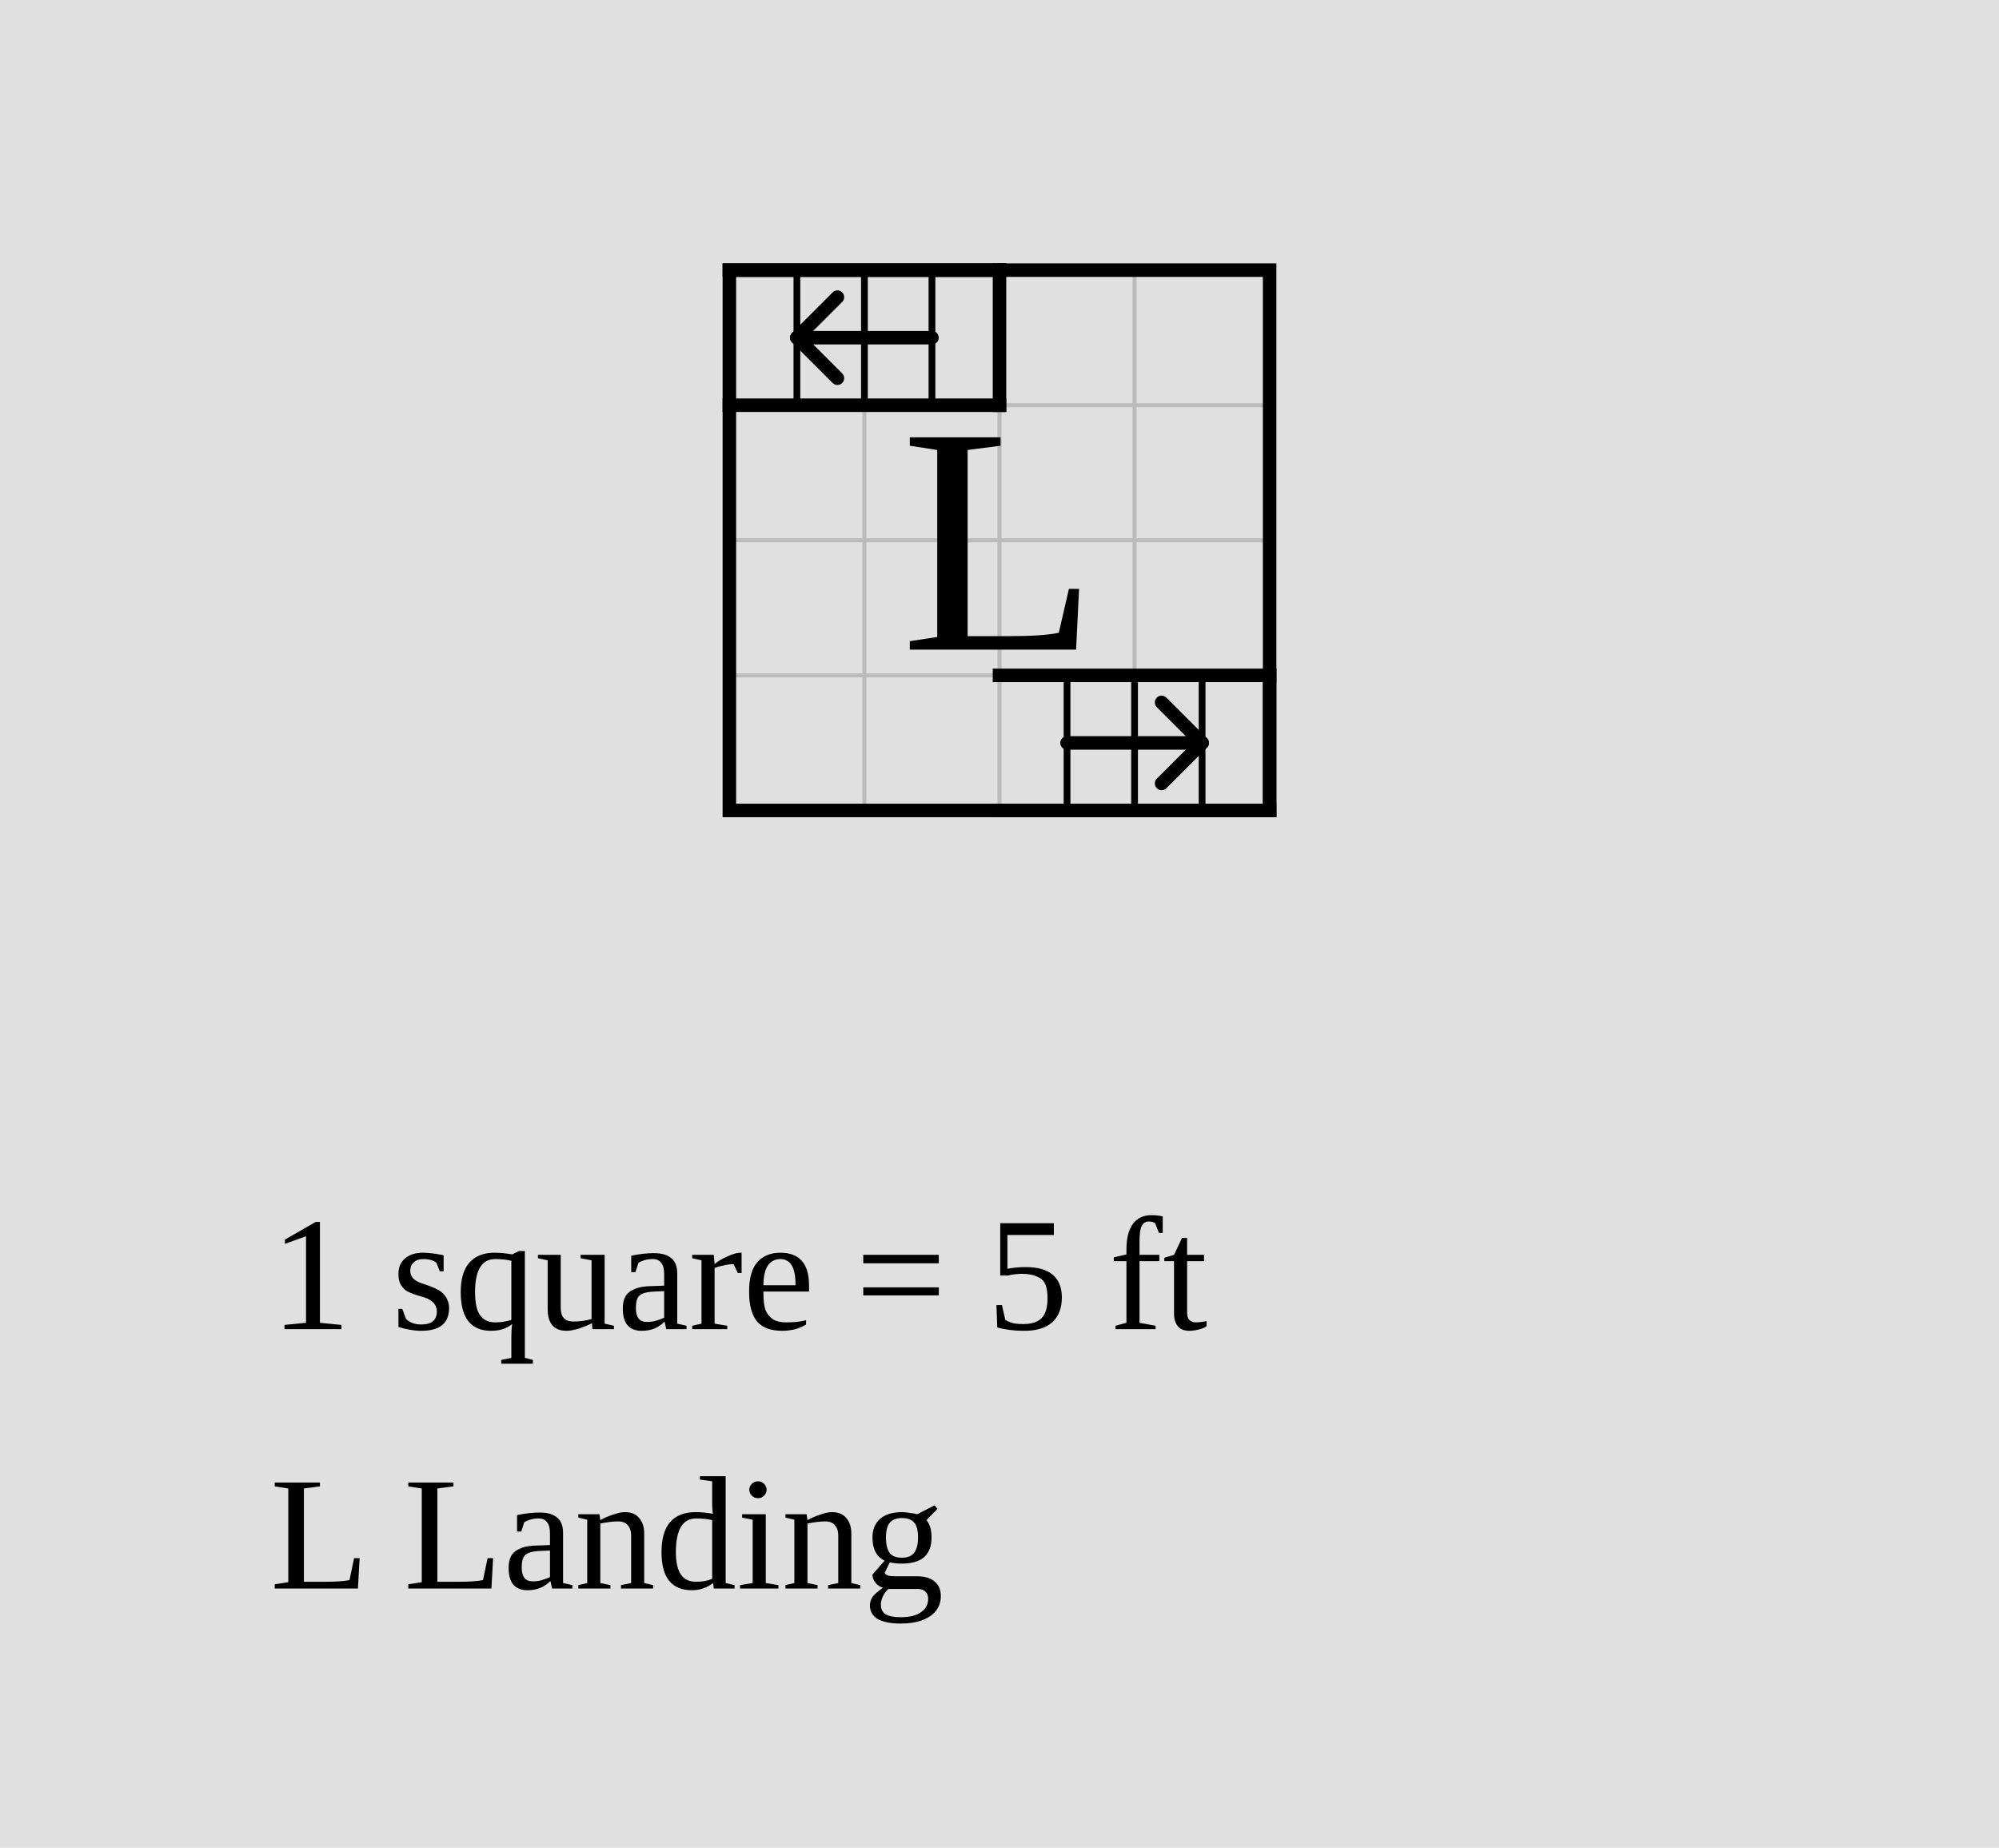
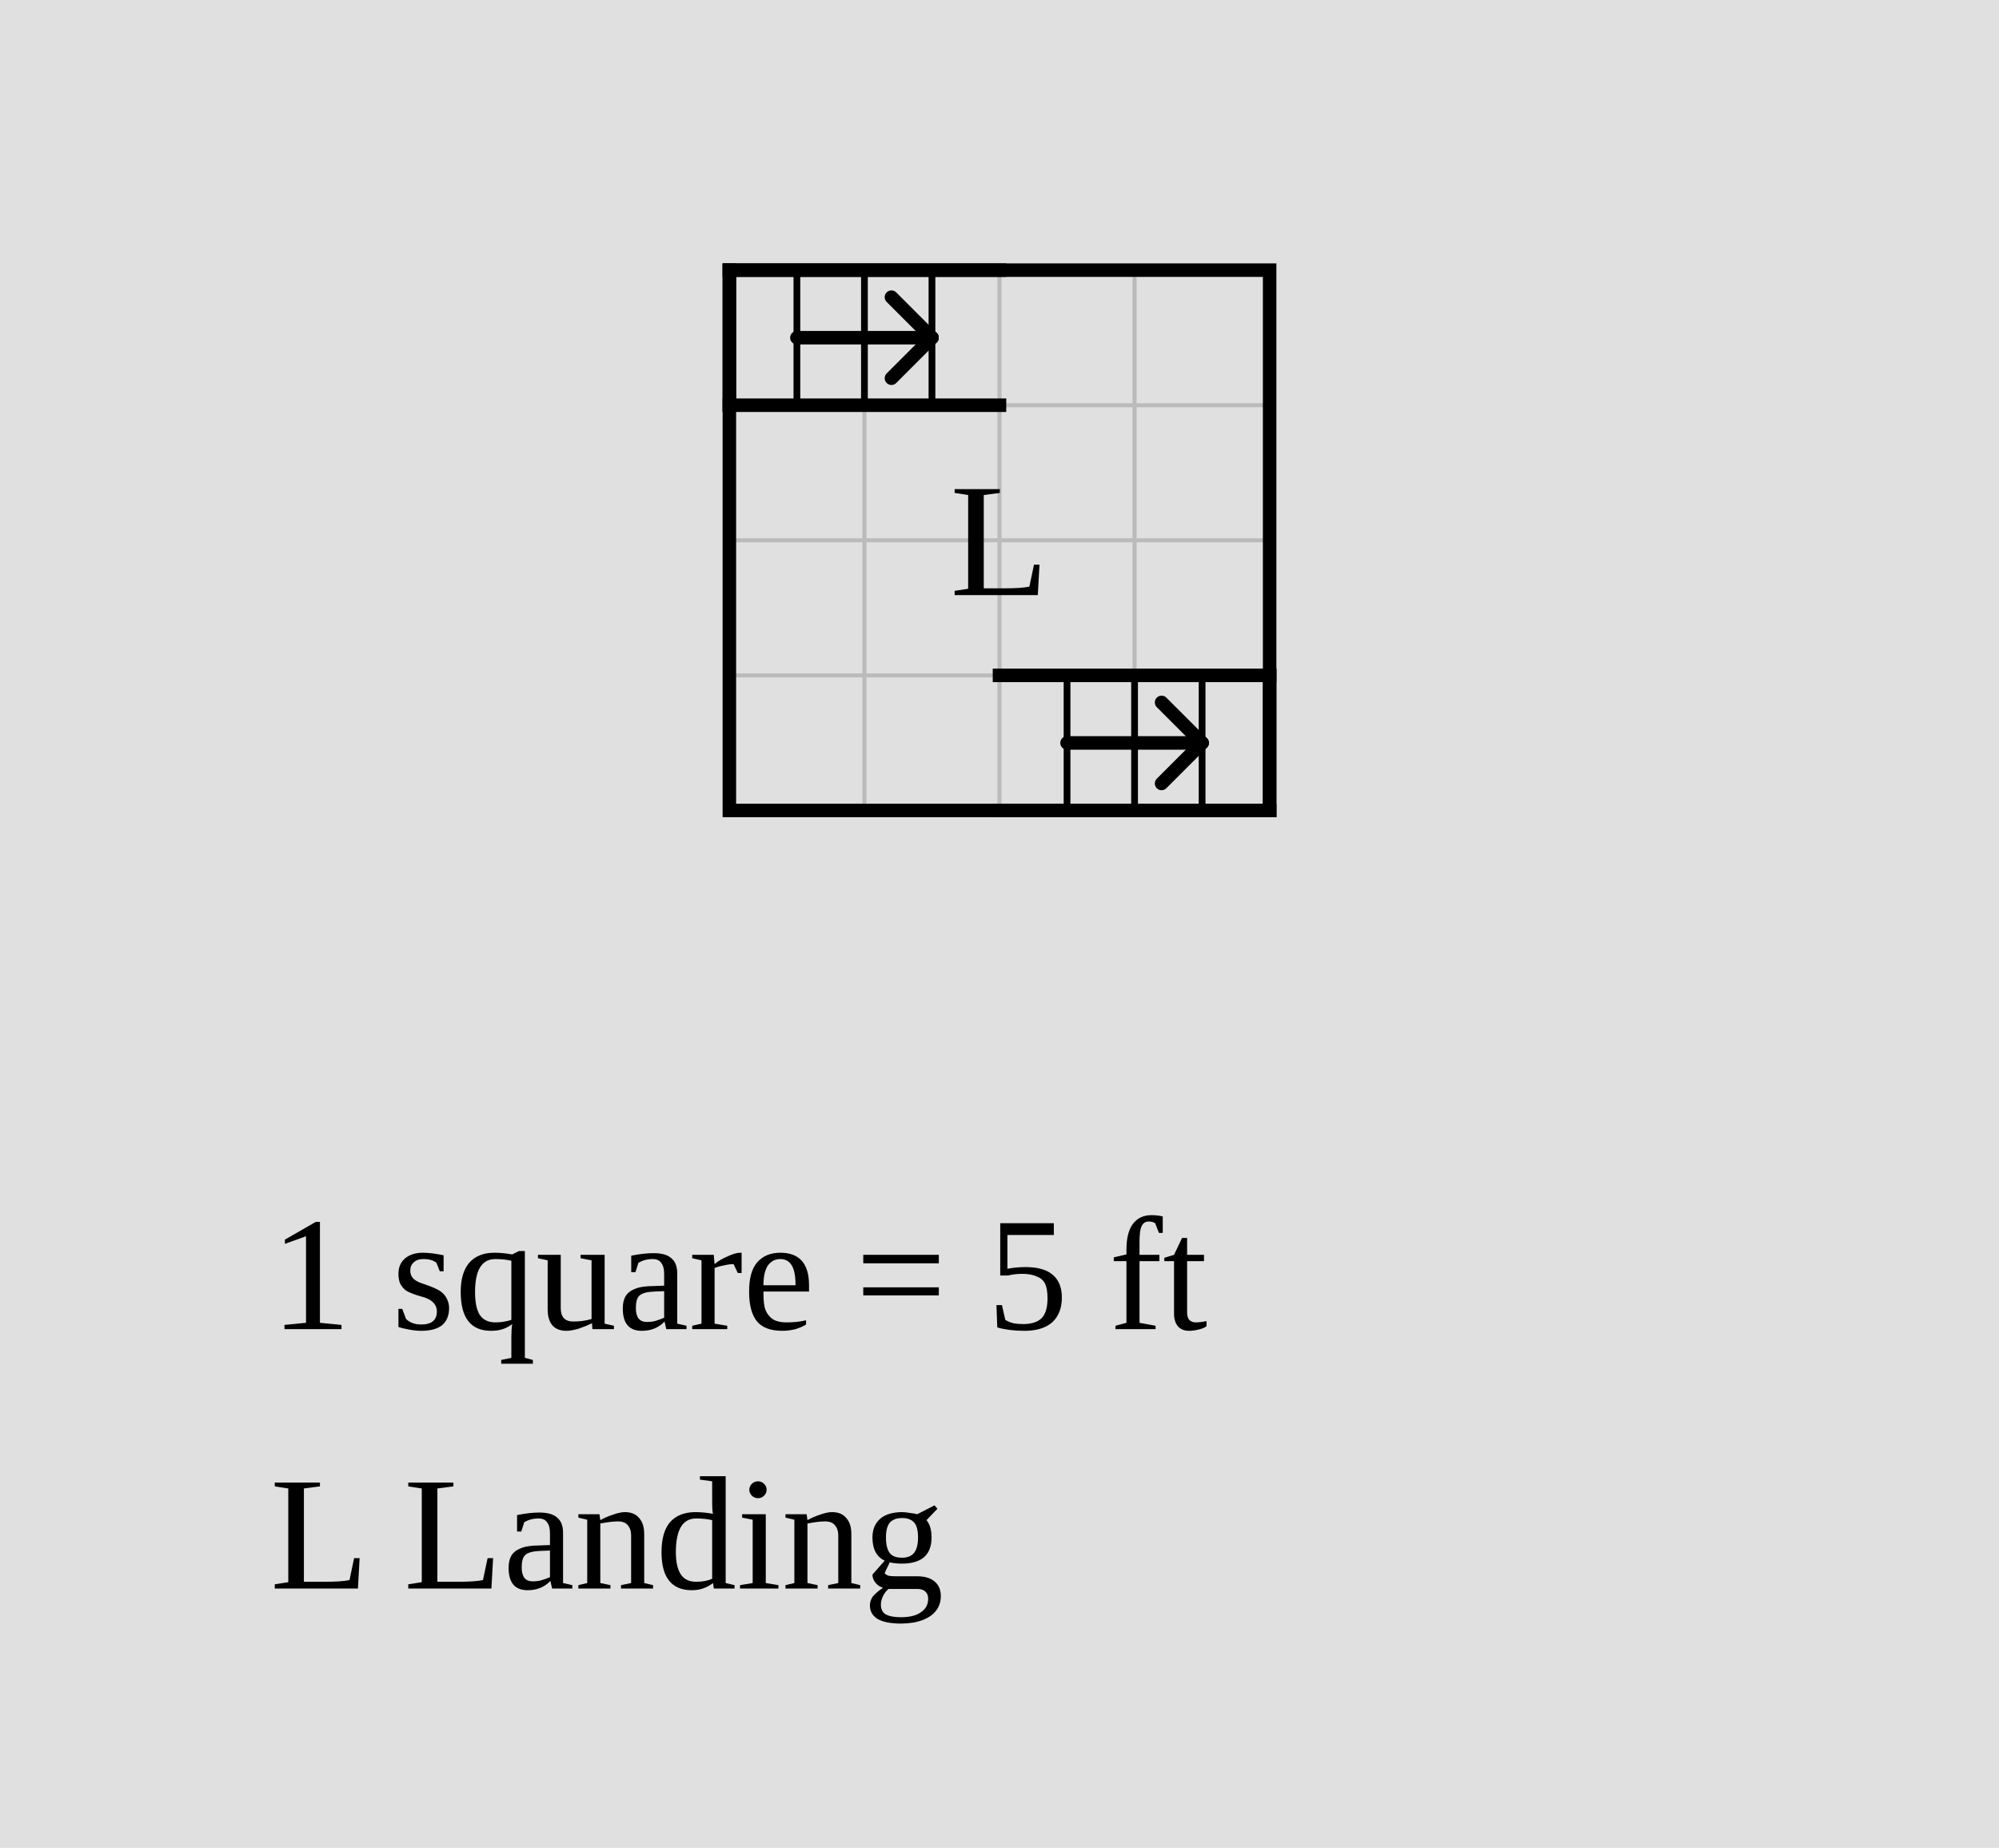
<svg xmlns="http://www.w3.org/2000/svg" width="740" height="684" viewBox="-27 -10 74 68.4">
  <rect x="-27" y="-10" width="74" height="68.4" fill="#e0e0e0" />
  <g stroke="#bbb" stroke-width="0.15">
    <line x1="0" y1="0" x2="0" y2="20" />
    <line x1="5" y1="0" x2="5" y2="20" />
    <line x1="10" y1="0" x2="10" y2="20" />
    <line x1="15" y1="0" x2="15" y2="20" />
    <line x1="20" y1="0" x2="20" y2="20" />
    <line x1="0" y1="0" x2="20" y2="0" />
    <line x1="0" y1="5" x2="20" y2="5" />
    <line x1="0" y1="10" x2="20" y2="10" />
    <line x1="0" y1="15" x2="20" y2="15" />
    <line x1="0" y1="20" x2="20" y2="20" />
  </g>
  <rect data-room="landing" x="0" y="0" width="20" height="20" fill="none" stroke="black" stroke-width="0.5" />
-   <text data-room="landing" x="10" y="10" text-anchor="middle" dominant-baseline="central" font-size="12">L</text>
+   <text data-room="landing" x="10" y="10" text-anchor="middle" dominant-baseline="central" font-size="6">L</text>
  <g class="stairs" data-room="landing">
    <line x1="0" y1="0" x2="10" y2="0" stroke="black" stroke-width="0.5" stroke-linecap="square" />
    <line x1="0" y1="5" x2="10" y2="5" stroke="black" stroke-width="0.5" stroke-linecap="square" />
-     <line x1="10" y1="0" x2="10" y2="5" stroke="black" stroke-width="0.5" stroke-linecap="square" />
+     <line x1="0" y1="0" x2="0" y2="5" stroke="black" stroke-width="0.5" stroke-linecap="square" />
    <line x1="2.5" y1="0" x2="2.5" y2="5" stroke="black" stroke-width="0.25" />
    <line x1="5" y1="0" x2="5" y2="5" stroke="black" stroke-width="0.25" />
    <line x1="7.5" y1="0" x2="7.5" y2="5" stroke="black" stroke-width="0.25" />
-     <line x1="7.5" y1="2.5" x2="2.5" y2="2.5" stroke="black" stroke-width="0.5" stroke-linecap="round" />
-     <line x1="2.5" y1="2.5" x2="4" y2="1" stroke="black" stroke-width="0.5" stroke-linecap="round" />
-     <line x1="2.5" y1="2.5" x2="4" y2="4" stroke="black" stroke-width="0.5" stroke-linecap="round" />
+     <line x1="2.5" y1="2.5" x2="7.5" y2="2.5" stroke="black" stroke-width="0.5" stroke-linecap="round" />
+     <line x1="7.5" y1="2.5" x2="6" y2="1" stroke="black" stroke-width="0.5" stroke-linecap="round" />
+     <line x1="7.5" y1="2.5" x2="6" y2="4" stroke="black" stroke-width="0.5" stroke-linecap="round" />
  </g>
  <g class="stairs" data-room="landing">
    <line x1="10" y1="15" x2="20" y2="15" stroke="black" stroke-width="0.5" stroke-linecap="square" />
    <line x1="10" y1="20" x2="20" y2="20" stroke="black" stroke-width="0.5" stroke-linecap="square" />
    <line x1="20" y1="15" x2="20" y2="20" stroke="black" stroke-width="0.5" stroke-linecap="square" />
    <line x1="12.5" y1="15" x2="12.5" y2="20" stroke="black" stroke-width="0.25" />
    <line x1="15" y1="15" x2="15" y2="20" stroke="black" stroke-width="0.25" />
    <line x1="17.5" y1="15" x2="17.5" y2="20" stroke="black" stroke-width="0.25" />
    <line x1="12.5" y1="17.5" x2="17.5" y2="17.5" stroke="black" stroke-width="0.5" stroke-linecap="round" />
    <line x1="17.5" y1="17.5" x2="16" y2="16" stroke="black" stroke-width="0.5" stroke-linecap="round" />
    <line x1="17.5" y1="17.5" x2="16" y2="19" stroke="black" stroke-width="0.5" stroke-linecap="round" />
  </g>
  <text class="scale" x="-17" y="39.2" font-size="6">1 square = 5 ft</text>
  <text class="key" x="-17" y="48.8" font-size="6">L  Landing</text>
</svg>
